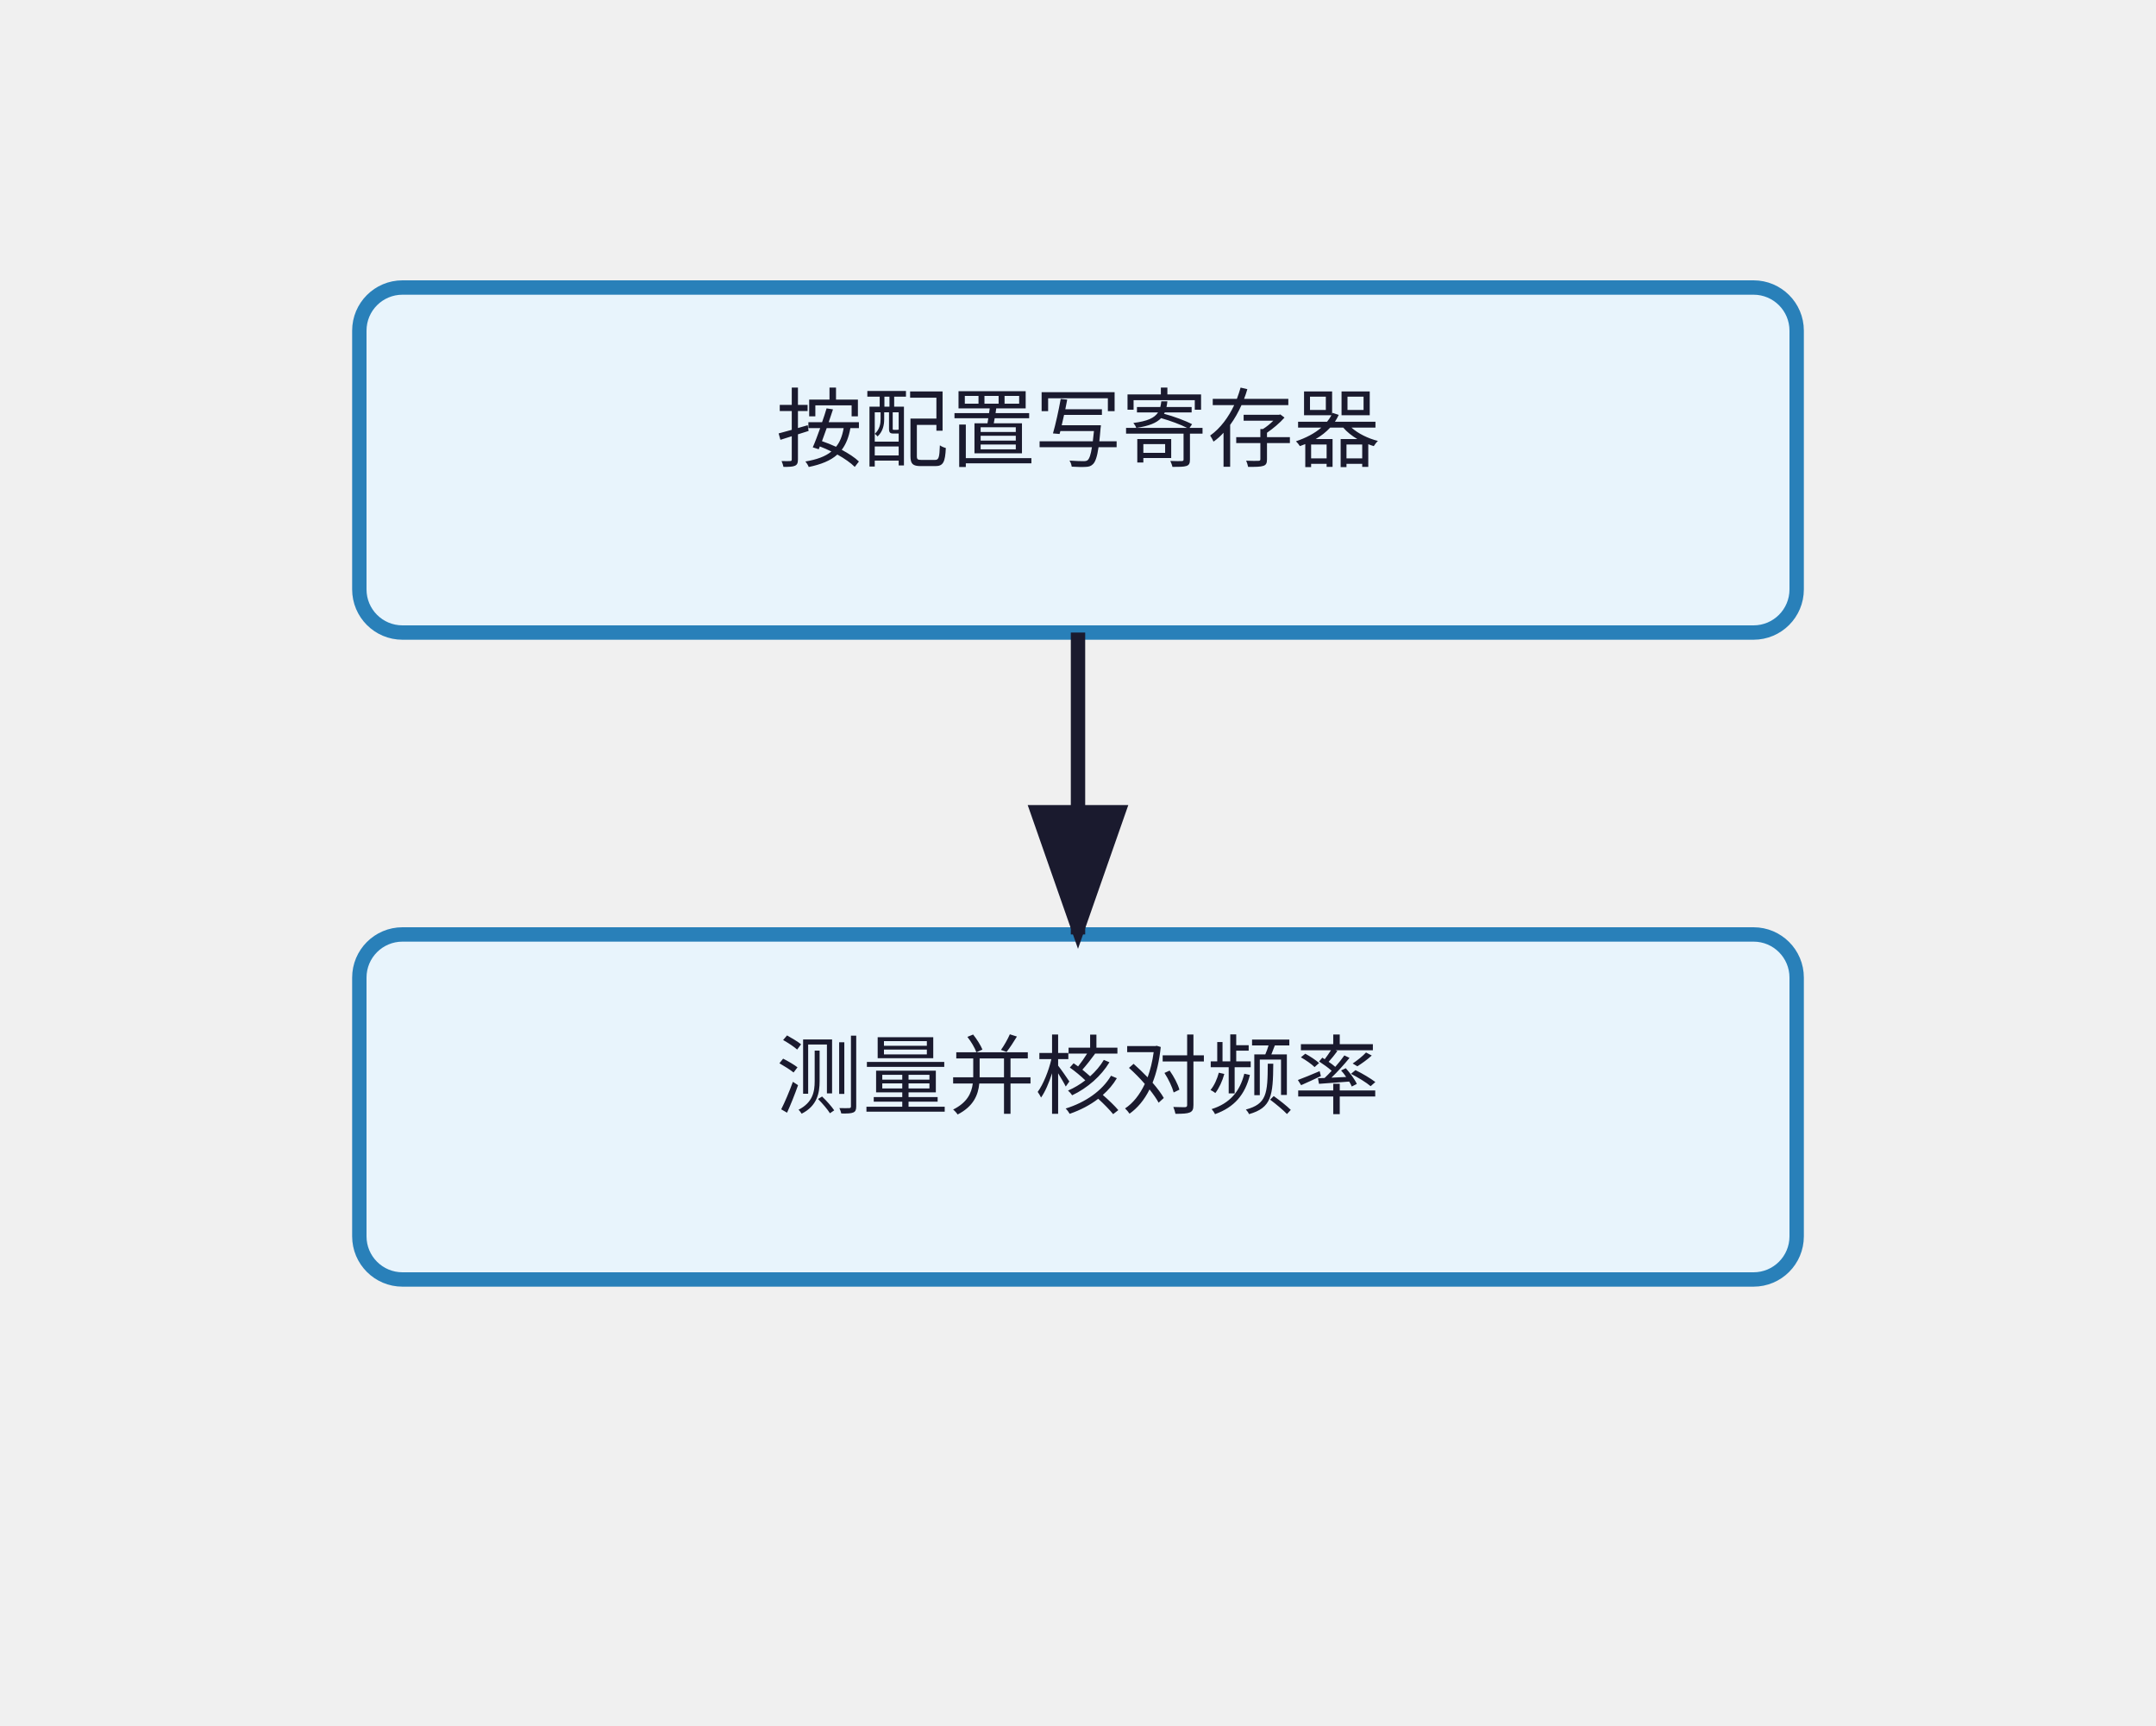
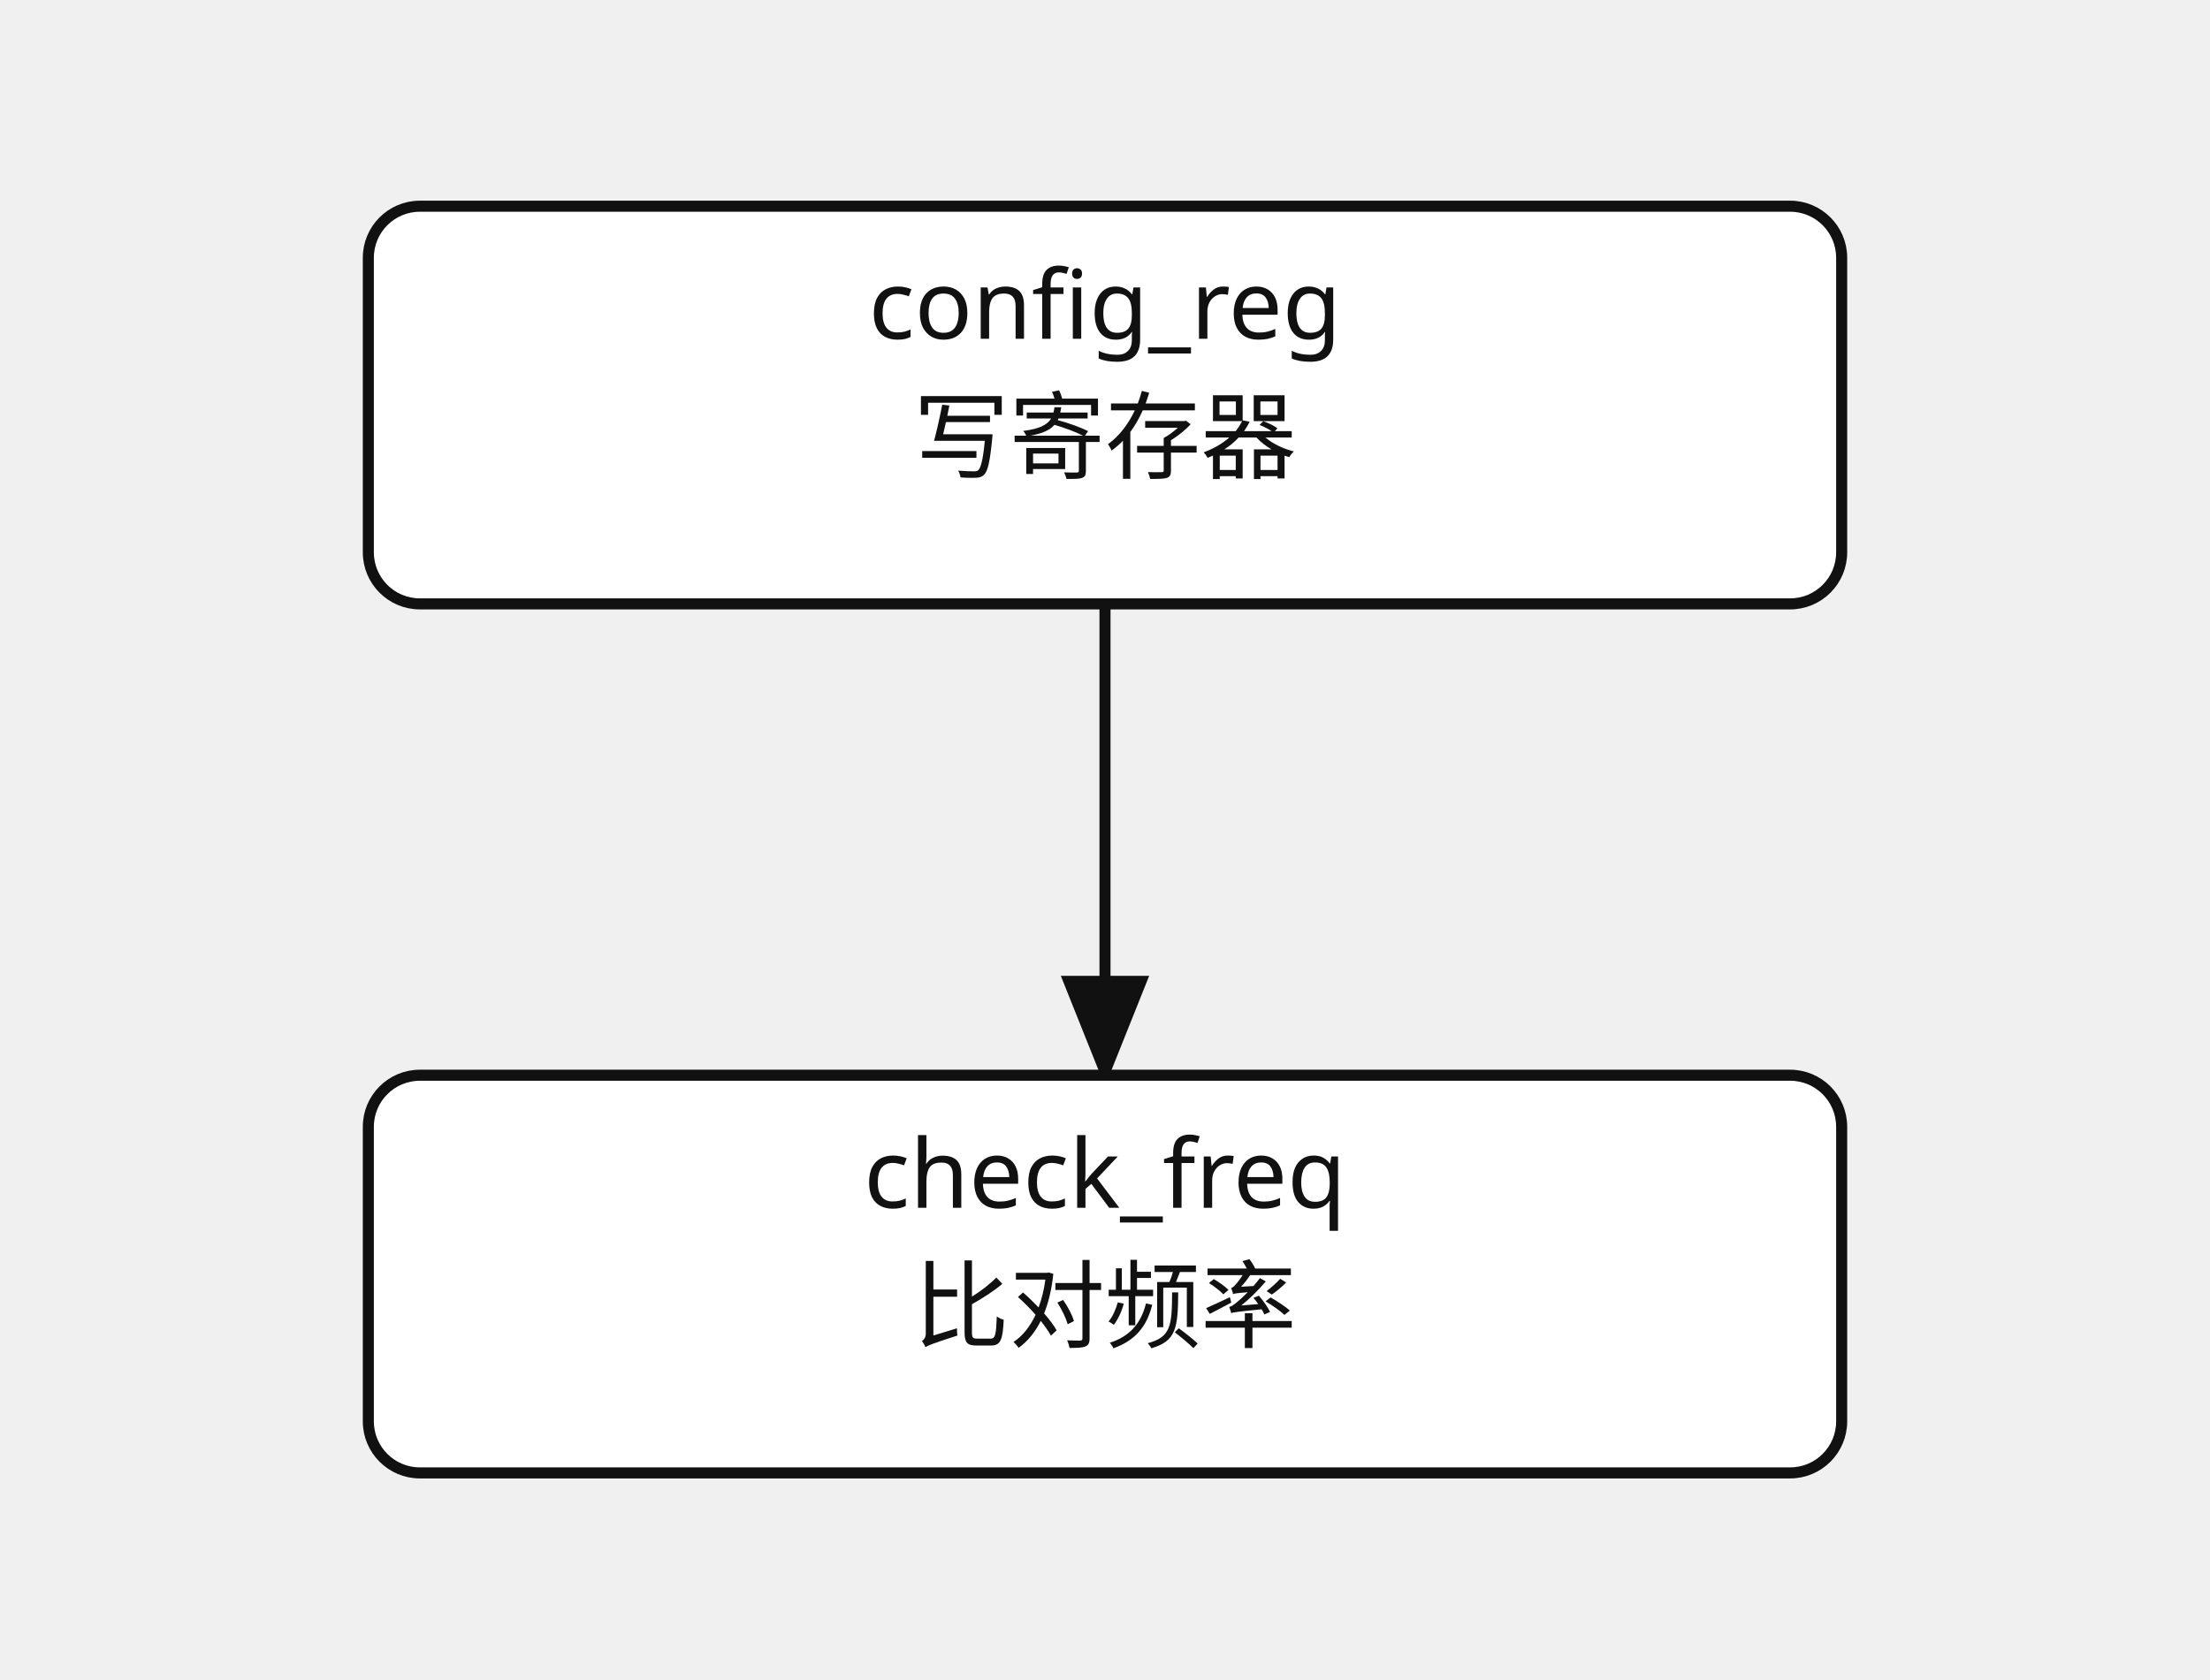
- <svg xmlns="http://www.w3.org/2000/svg" version="1.1" width="300px" height="240px" viewBox="0 0 300 240" content="&lt;mxfile host=&quot;app.diagrams.net&quot; agent=&quot;templates&quot; version=&quot;24.0.0&quot;&gt;&lt;diagram id=&quot;test-freq-flow&quot; name=&quot;Page-1&quot;&gt;&lt;mxGraphModel dx=&quot;900&quot; dy=&quot;600&quot; grid=&quot;1&quot; gridSize=&quot;10&quot; guides=&quot;1&quot; tooltips=&quot;1&quot; connect=&quot;1&quot; arrows=&quot;1&quot; fold=&quot;1&quot; page=&quot;1&quot; pageScale=&quot;1&quot; pageWidth=&quot;827&quot; pageHeight=&quot;1169&quot; math=&quot;0&quot; shadow=&quot;0&quot; background=&quot;none&quot;&gt;&lt;root&gt;&lt;mxCell id=&quot;0&quot;/&gt;&lt;mxCell id=&quot;1&quot; parent=&quot;0&quot;/&gt;&lt;mxCell id=&quot;s0&quot; value=&quot;按配置写寄存器&quot; style=&quot;rounded=1;whiteSpace=wrap;html=1;fillColor=#e8f4fc;strokeColor=#2980b9;align=center;verticalAlign=middle;fontSize=12;&quot; vertex=&quot;1&quot; parent=&quot;1&quot;&gt;&lt;mxGeometry x=&quot;50&quot; y=&quot;40&quot; width=&quot;200&quot; height=&quot;48&quot; as=&quot;geometry&quot;/&gt;&lt;/mxCell&gt; &lt;mxCell id=&quot;s1&quot; value=&quot;测量并核对频率&quot; style=&quot;rounded=1;whiteSpace=wrap;html=1;fillColor=#e8f4fc;strokeColor=#2980b9;align=center;verticalAlign=middle;fontSize=12;&quot; vertex=&quot;1&quot; parent=&quot;1&quot;&gt;&lt;mxGeometry x=&quot;50&quot; y=&quot;130&quot; width=&quot;200&quot; height=&quot;48&quot; as=&quot;geometry&quot;/&gt;&lt;/mxCell&gt; &lt;mxCell id=&quot;e1&quot; style=&quot;edgeStyle=orthogonalEdgeStyle;rounded=0;orthogonalLoop=1;jettySize=auto;html=1;endArrow=classic;endFill=1;strokeColor=#1a1a2e;&quot; edge=&quot;1&quot; parent=&quot;1&quot; source=&quot;s0&quot; target=&quot;s1&quot;&gt;&lt;mxGeometry relative=&quot;1&quot; as=&quot;geometry&quot;/&gt;&lt;/mxCell&gt;&lt;/root&gt;&lt;/mxGraphModel&gt;&lt;/diagram&gt;&lt;/mxfile&gt;" style="background-color: transparent; background-color: transparent;">
+ <svg xmlns="http://www.w3.org/2000/svg" version="1.1" width="300px" height="228px" viewBox="0 0 300 228" xml:lang="zh-CN" content="&lt;mxfile host=&quot;app.diagrams.net&quot; agent=&quot;templates&quot; version=&quot;24.0.0&quot;&gt;&lt;diagram id=&quot;test-freq-flow&quot; name=&quot;Page-1&quot;&gt;&lt;mxGraphModel dx=&quot;900&quot; dy=&quot;600&quot; grid=&quot;1&quot; gridSize=&quot;10&quot; guides=&quot;1&quot; tooltips=&quot;1&quot; connect=&quot;1&quot; arrows=&quot;1&quot; fold=&quot;1&quot; page=&quot;1&quot; pageScale=&quot;1&quot; pageWidth=&quot;300&quot; pageHeight=&quot;228&quot; math=&quot;0&quot; shadow=&quot;0&quot; background=&quot;none&quot;&gt;&lt;root&gt;&lt;mxCell id=&quot;0&quot;/&gt;&lt;mxCell id=&quot;1&quot; parent=&quot;0&quot;/&gt;&lt;mxCell id=&quot;s0&quot; value=&quot;config_reg&amp;amp;#xa;写寄存器&quot; style=&quot;rounded=1;whiteSpace=wrap;html=1;fillColor=#ffffff;strokeColor=#111111;strokeWidth=1.5;fontSize=13;fontColor=#111111;arcSize=8;align=center;verticalAlign=middle;&quot; vertex=&quot;1&quot; parent=&quot;1&quot;&gt;&lt;mxGeometry x=&quot;50&quot; y=&quot;28&quot; width=&quot;200&quot; height=&quot;54&quot; as=&quot;geometry&quot;/&gt;&lt;/mxCell&gt;&lt;mxCell id=&quot;s1&quot; value=&quot;check_freq&amp;amp;#xa;比对频率&quot; style=&quot;rounded=1;whiteSpace=wrap;html=1;fillColor=#ffffff;strokeColor=#111111;strokeWidth=1.5;fontSize=13;fontColor=#111111;arcSize=8;align=center;verticalAlign=middle;&quot; vertex=&quot;1&quot; parent=&quot;1&quot;&gt;&lt;mxGeometry x=&quot;50&quot; y=&quot;146&quot; width=&quot;200&quot; height=&quot;54&quot; as=&quot;geometry&quot;/&gt;&lt;/mxCell&gt;&lt;mxCell id=&quot;e0&quot; style=&quot;edgeStyle=orthogonalEdgeStyle;rounded=0;html=1;endArrow=classic;endFill=1;strokeColor=#111111;strokeWidth=1.5;&quot; edge=&quot;1&quot; parent=&quot;1&quot; source=&quot;s0&quot; target=&quot;s1&quot;&gt;&lt;mxGeometry relative=&quot;1&quot; as=&quot;geometry&quot;/&gt;&lt;/mxCell&gt;&lt;/root&gt;&lt;/mxGraphModel&gt;&lt;/diagram&gt;&lt;/mxfile&gt;" style="background-color: transparent; background-color: transparent;">
  <defs>
-     <marker id="arr" markerWidth="10" markerHeight="7" refX="9" refY="3.5" orient="auto">
-       <polygon points="0 0, 10 3.5, 0 7" fill="#1a1a2e" />
+     <marker id="arrowBlack" markerWidth="10" markerHeight="8" refX="9" refY="4" orient="auto" markerUnits="strokeWidth">
+       <path d="M0,0 L10,4 L0,8 Z" fill="#111" />
+     </marker>
+     <marker id="arrowGray" markerWidth="10" markerHeight="8" refX="9" refY="4" orient="auto" markerUnits="strokeWidth">
+       <path d="M0,0 L10,4 L0,8 Z" fill="#777" />
    </marker>
  </defs>
-   <rect x="50" y="40" width="200" height="48" rx="6" fill="#e8f4fc" stroke="#2980b9" stroke-width="2" />
-   <text x="150" y="64" text-anchor="middle" font-family="Helvetica, Arial, sans-serif" font-size="12" fill="#1a1a2e">按配置写寄存器</text>
-   <rect x="50" y="130" width="200" height="48" rx="6" fill="#e8f4fc" stroke="#2980b9" stroke-width="2" />
-   <text x="150" y="154" text-anchor="middle" font-family="Helvetica, Arial, sans-serif" font-size="12" fill="#1a1a2e">测量并核对频率</text>
-   <line x1="150" y1="88" x2="150" y2="130" stroke="#1a1a2e" stroke-width="2" marker-end="url(#arr)" />
+   <rect x="50" y="28" width="200" height="54" rx="7" fill="#fff" stroke="#111" stroke-width="1.5" />
+   <text x="150" y="46" text-anchor="middle" font-family="Microsoft YaHei, PingFang SC, sans-serif" font-size="13" fill="#111">config_reg</text>
+   <text x="150" y="64" text-anchor="middle" font-family="Microsoft YaHei, PingFang SC, sans-serif" font-size="13" fill="#111">写寄存器</text>
+   <line x1="150" y1="82" x2="150" y2="146" fill="none" stroke="#111" stroke-width="1.5" marker-end="url(#arrowBlack)" />
+   <rect x="50" y="146" width="200" height="54" rx="7" fill="#fff" stroke="#111" stroke-width="1.5" />
+   <text x="150" y="164" text-anchor="middle" font-family="Microsoft YaHei, PingFang SC, sans-serif" font-size="13" fill="#111">check_freq</text>
+   <text x="150" y="182" text-anchor="middle" font-family="Microsoft YaHei, PingFang SC, sans-serif" font-size="13" fill="#111">比对频率</text>
</svg>
